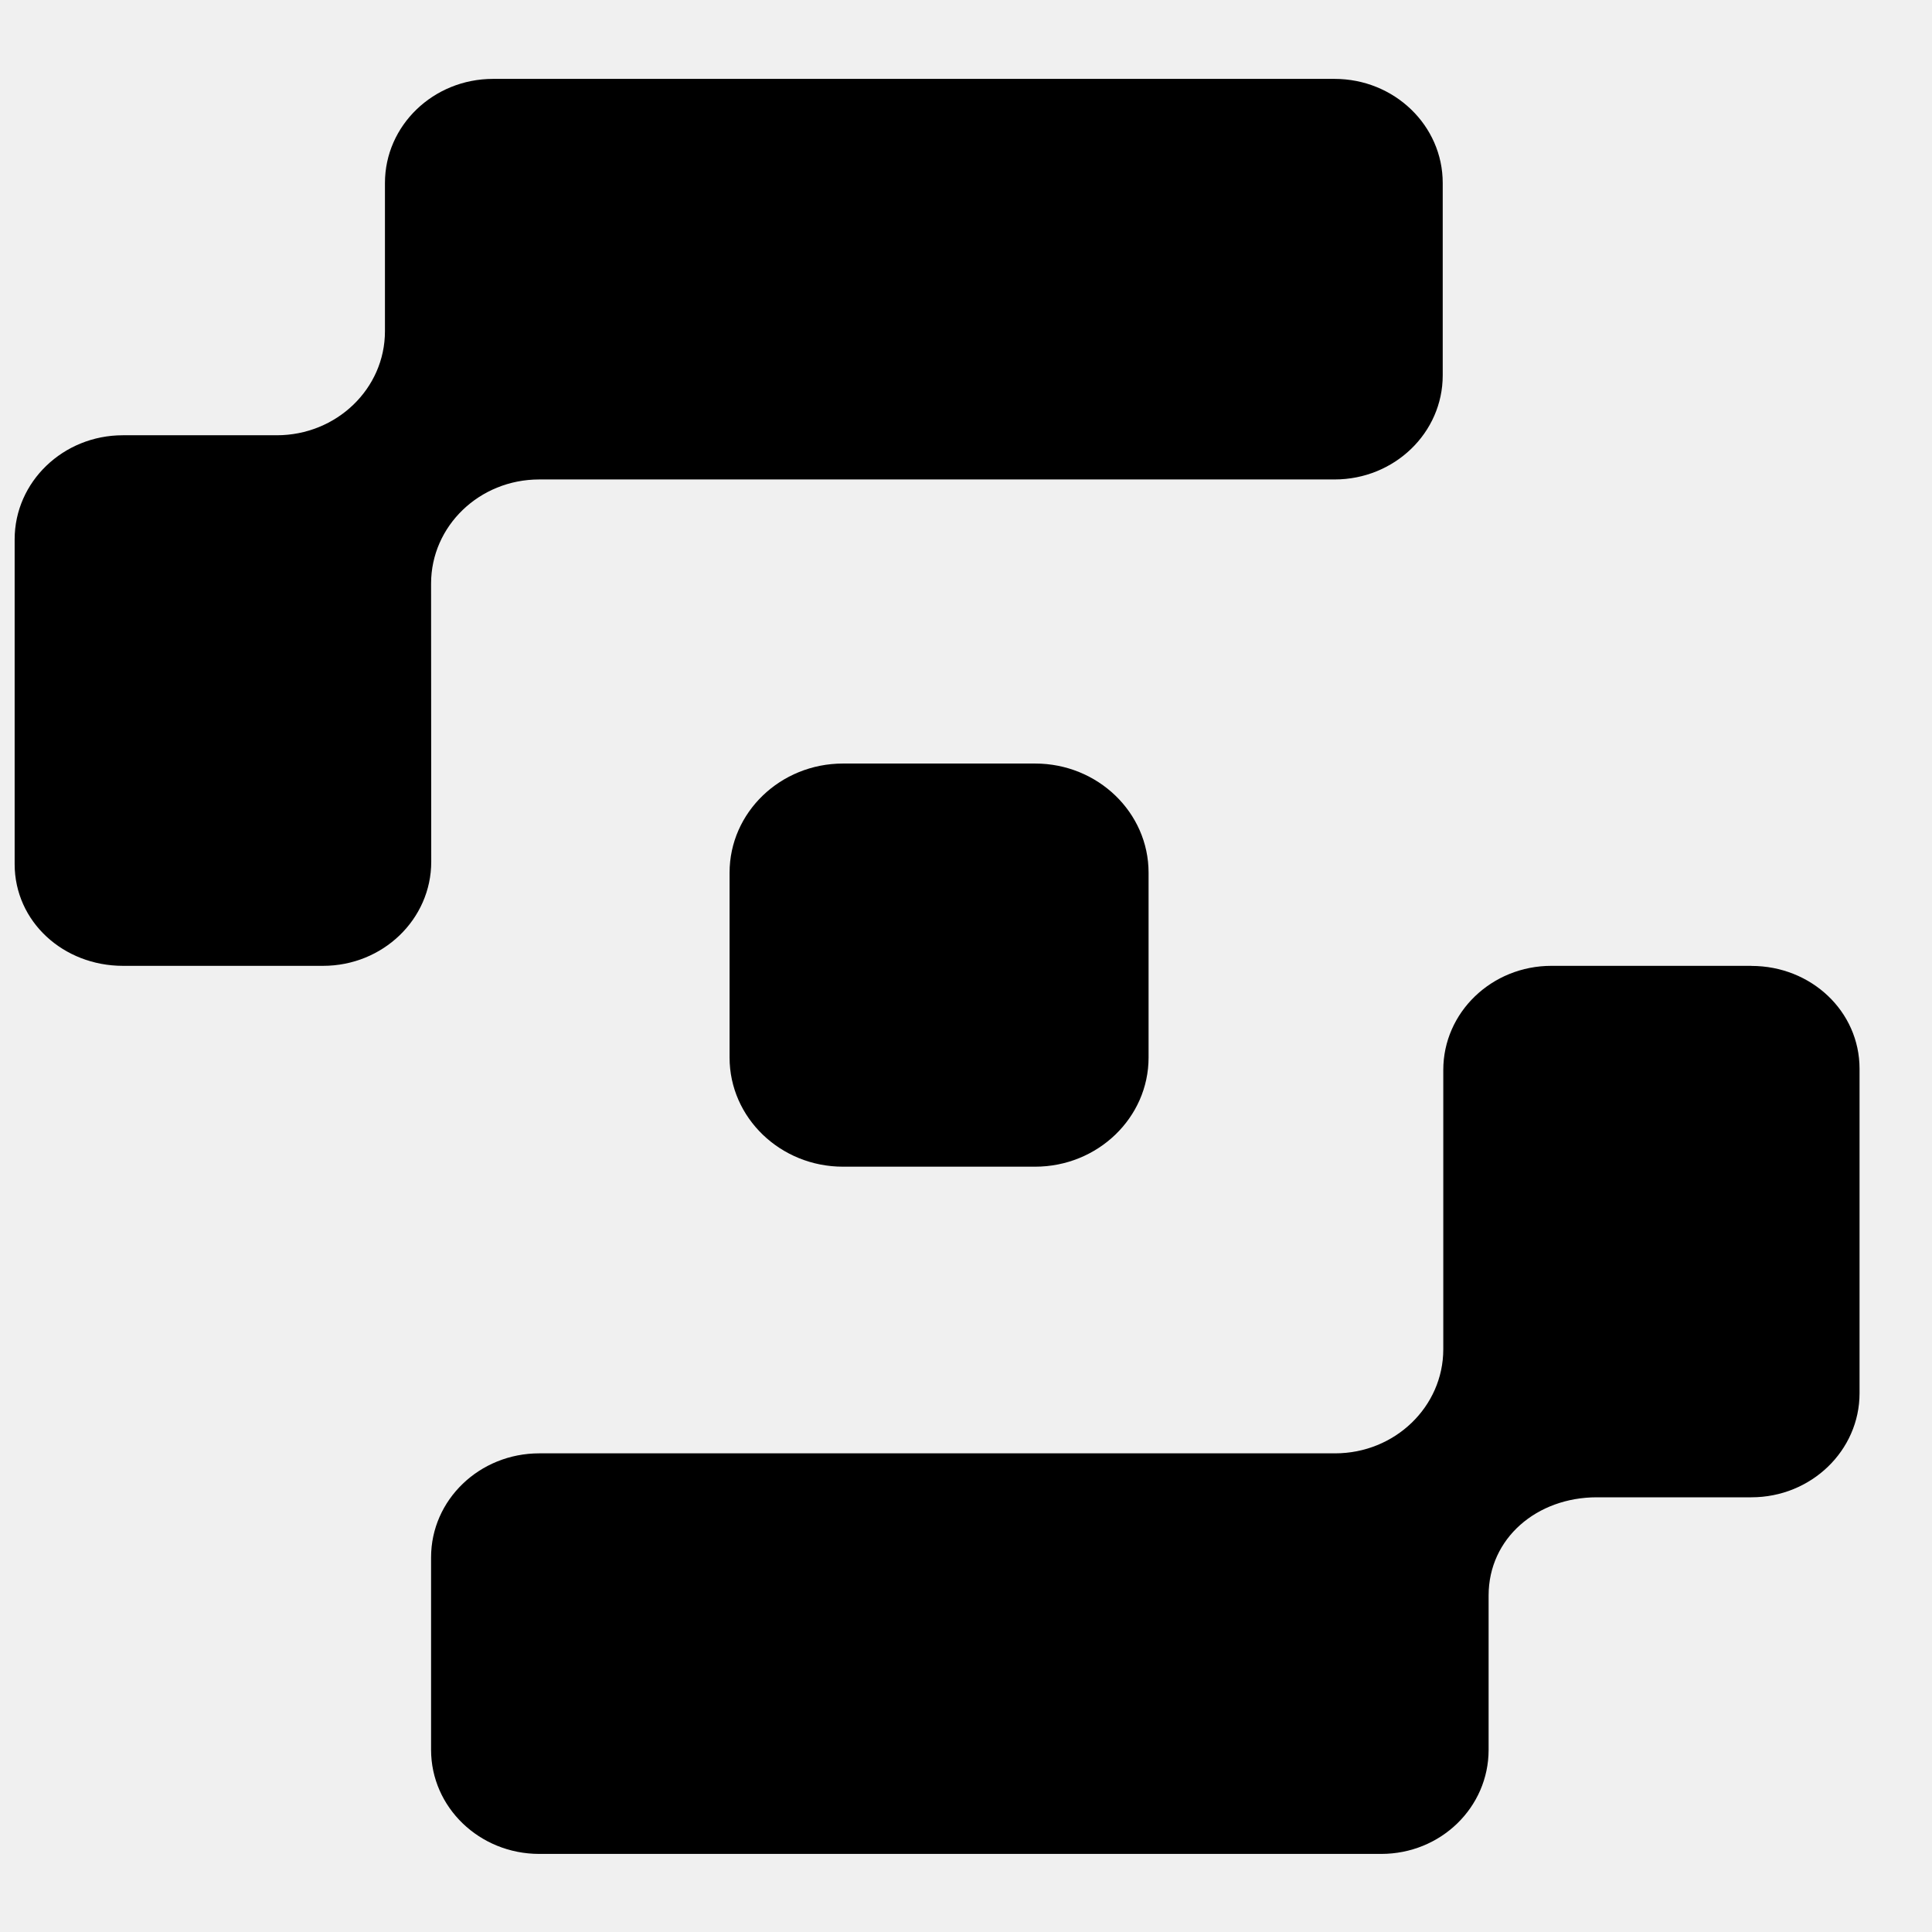
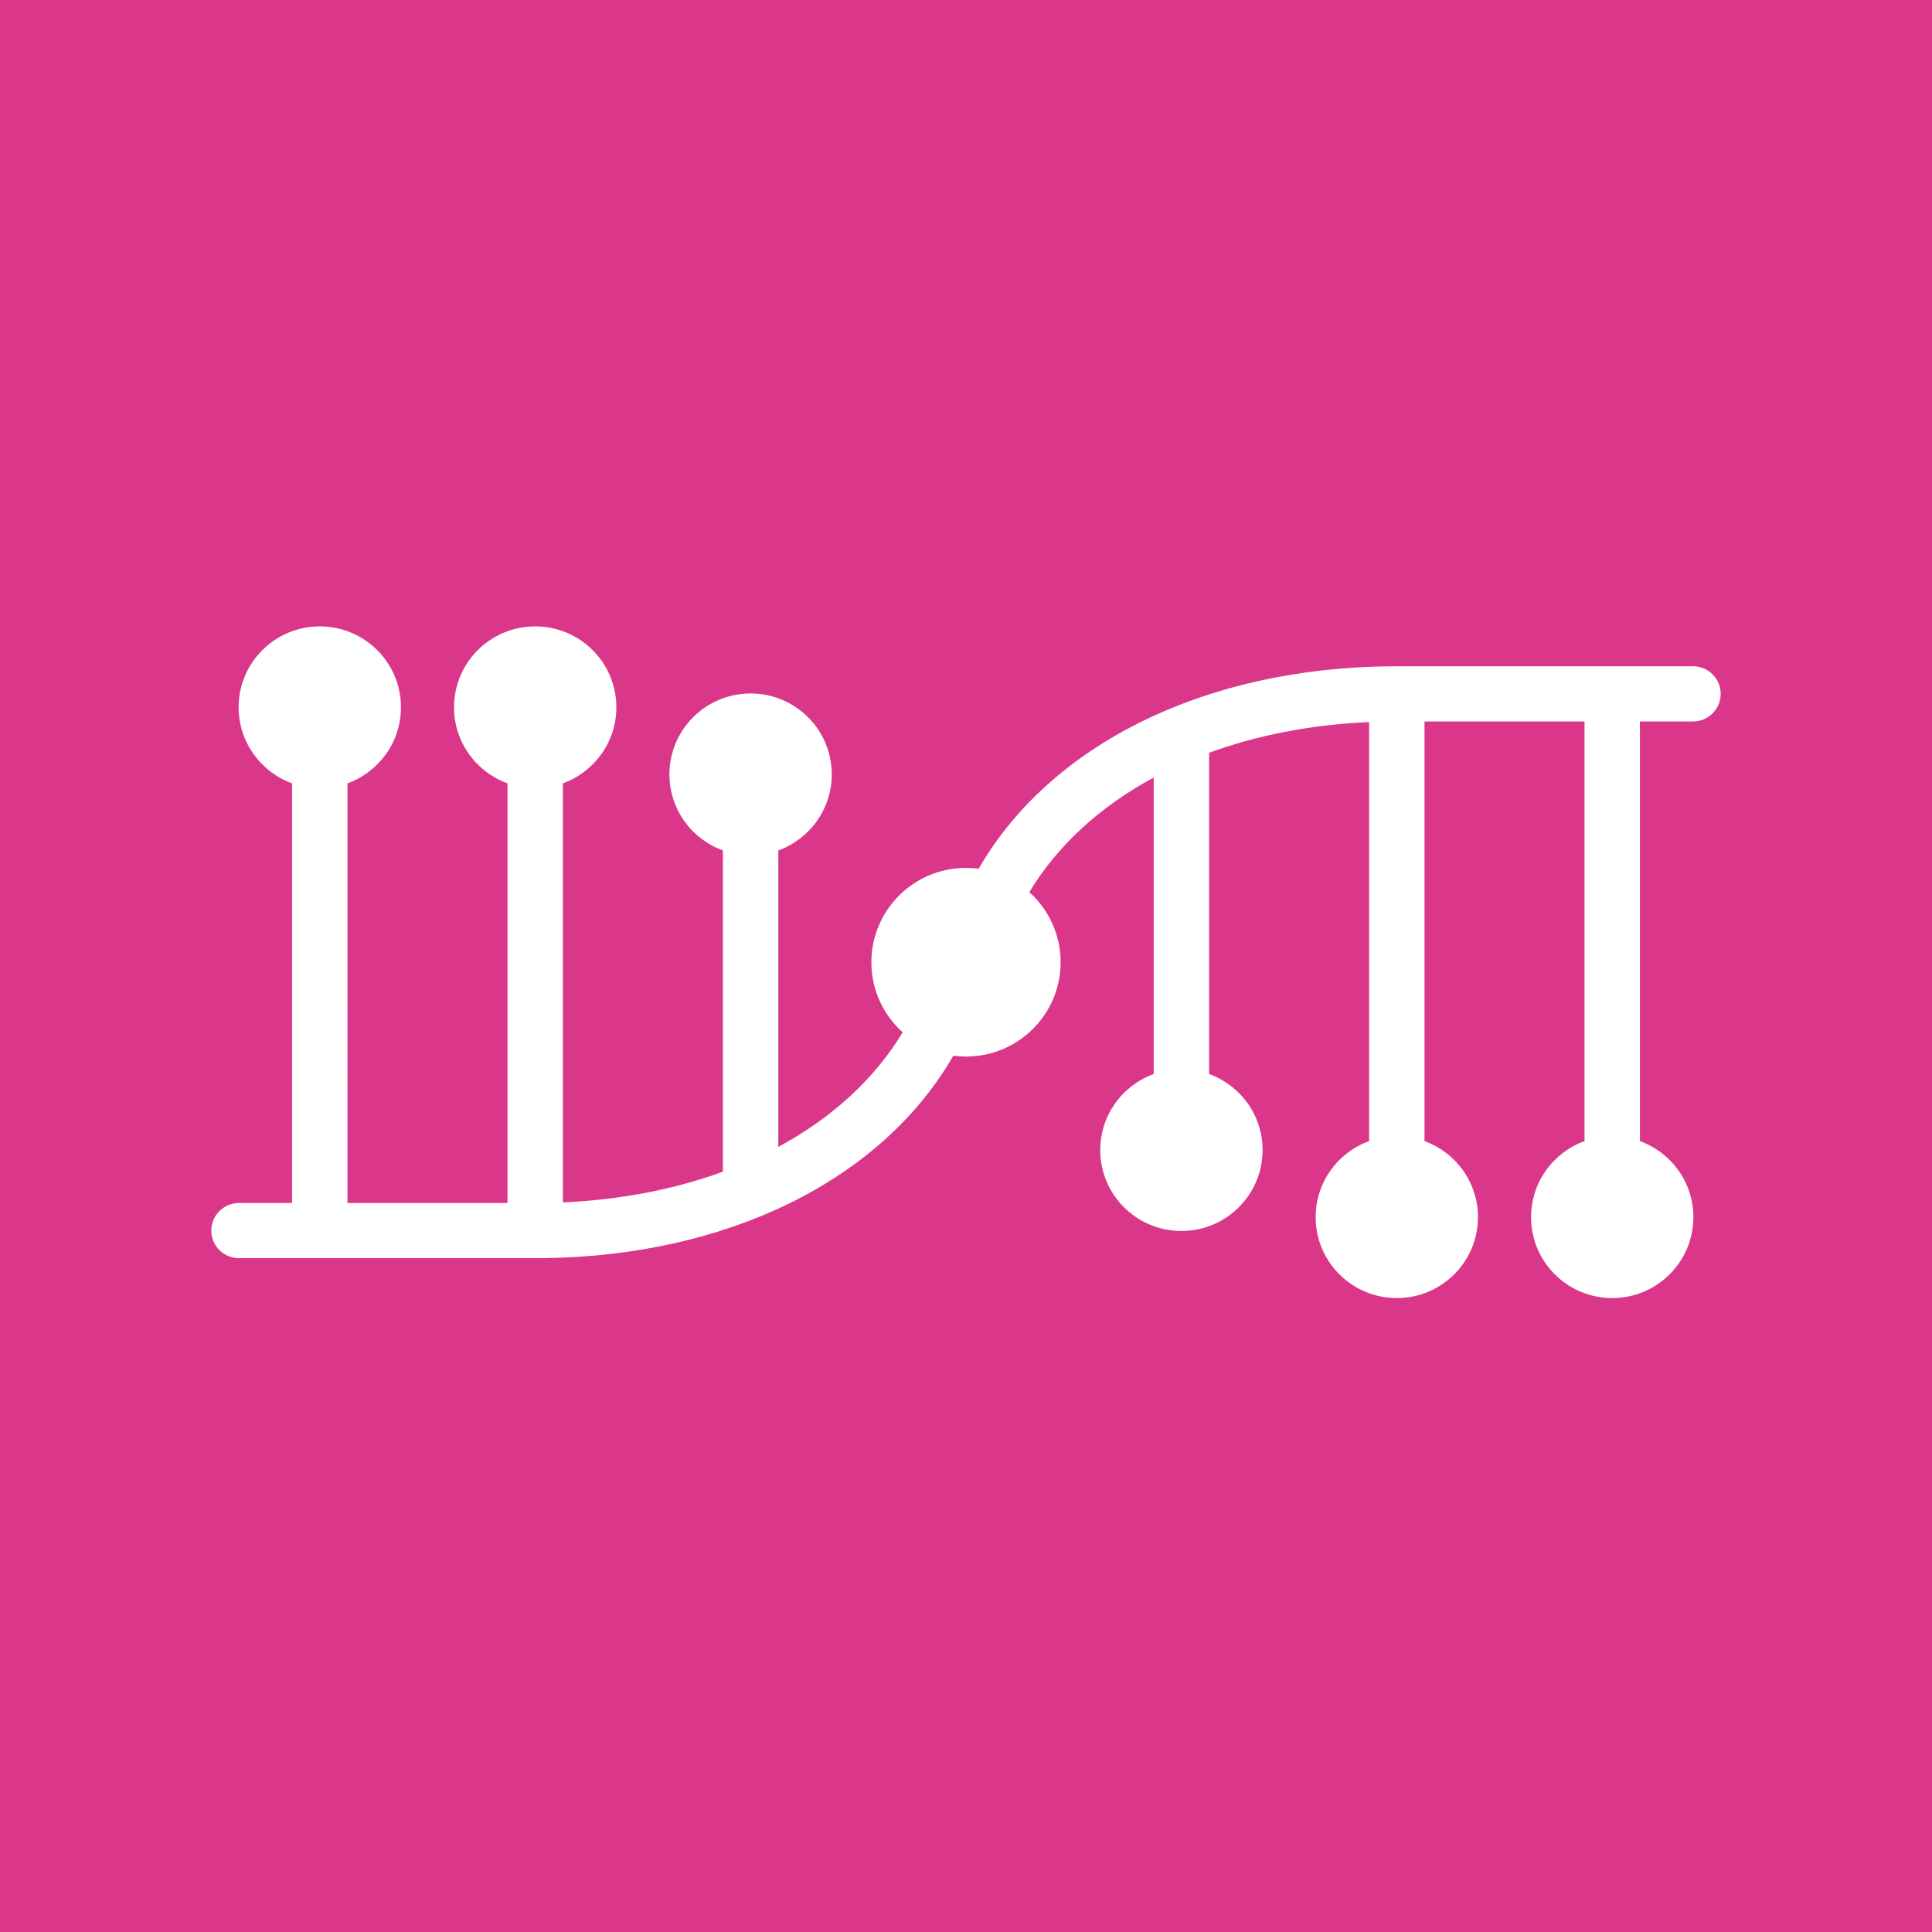
- <svg xmlns="http://www.w3.org/2000/svg" width="384" height="384" viewBox="0 0 24 24" fill="none">
-   <path d="M21.757 11.998h-2.485c-.742 0-1.343.579-1.343 1.293v3.47c0 .714-.602 1.293-1.344 1.293H6.699c-.743 0-1.344.578-1.344 1.292v2.391c0 .714.601 1.293 1.344 1.293h10.458c.742 0 1.335-.579 1.335-1.293V19.82c0-.714.602-1.22 1.344-1.22h1.92c.743 0 1.344-.58 1.344-1.293v-4.03c0-.714-.601-1.278-1.343-1.278ZM5.355 7.249c0-.714.6-1.293 1.343-1.293h9.88c.743 0 1.344-.579 1.344-1.293v-2.39c0-.714-.601-1.293-1.344-1.293H6.125c-.742 0-1.343.579-1.343 1.293v1.842c0 .714-.602 1.292-1.344 1.292H1.526C.784 5.407.182 5.986.182 6.7v4.034c0 .714.604 1.264 1.346 1.264h2.485c.743 0 1.344-.579 1.344-1.293L5.355 7.25ZM10.472 9.485h2.387c.778 0 1.409.608 1.409 1.356v2.296c0 .748-.632 1.356-1.41 1.356h-2.386c-.778 0-1.409-.608-1.409-1.356v-2.296c0-.749.632-1.356 1.409-1.356Z" fill="currentColor" />
+ <svg xmlns="http://www.w3.org/2000/svg" width="256px" height="256px" viewBox="0 0 256 256" version="1.1">
+   <g id="Darwinia-Background" stroke="none" stroke-width="1" fill="none" fill-rule="evenodd">
+     <rect id="矩形" fill="#DB378A" x="0" y="0" width="256" height="256" />
+     <g id="DARWINIA图形-白" transform="translate(28, 83)" fill="#FFFFFF" fill-rule="nonzero">
+       <path d="M42.915,0 C48.855,0 53.67,4.799 53.67,10.719 C53.67,15.353 50.718,19.302 46.585,20.797 L46.586,76.322 C54.279,75.983 61.432,74.58 67.788,72.255 L67.788,29.687 C63.656,28.191 60.703,24.243 60.703,19.608 C60.703,13.689 65.518,8.89 71.458,8.89 C77.397,8.89 82.212,13.689 82.212,19.608 C82.212,24.243 79.26,28.191 75.128,29.687 L75.128,68.97 C82.194,65.163 87.856,60.01 91.61,53.786 C89.063,51.498 87.462,48.185 87.462,44.5 C87.462,37.598 93.075,32.003 100,32.003 C100.569,32.003 101.128,32.041 101.677,32.114 C111.227,15.565 131.703,5.541 156.134,5.288 L157.085,5.283 L196.33,5.283 C198.357,5.283 200,6.921 200,8.941 C200,10.888 198.472,12.481 196.546,12.592 L196.33,12.598 L189.297,12.598 L189.297,68.203 C193.429,69.698 196.381,73.646 196.381,78.281 C196.381,84.201 191.566,89 185.627,89 C179.688,89 174.873,84.201 174.873,78.281 C174.873,73.646 177.825,69.697 181.958,68.203 L181.957,12.598 L160.754,12.598 L160.755,68.203 C164.887,69.698 167.839,73.646 167.839,78.281 C167.839,84.201 163.024,89 157.085,89 C151.146,89 146.33,84.201 146.33,78.281 C146.33,73.646 149.282,69.698 153.415,68.203 L153.414,12.678 C145.721,13.017 138.568,14.42 132.212,16.745 L132.212,59.313 C136.345,60.808 139.297,64.756 139.297,69.392 C139.297,75.311 134.481,80.11 128.542,80.11 C122.603,80.11 117.788,75.311 117.788,69.392 C117.788,64.756 120.74,60.808 124.872,59.313 L124.872,20.03 C117.806,23.837 112.144,28.99 108.39,35.214 C110.937,37.501 112.538,40.814 112.538,44.5 C112.538,51.401 106.924,56.997 100,56.997 C99.431,56.997 98.872,56.959 98.323,56.886 C88.773,73.435 68.297,83.459 43.866,83.712 L42.915,83.717 L3.67,83.717 C1.643,83.717 0,82.079 0,80.059 C0,78.112 1.528,76.519 3.454,76.408 L3.67,76.402 L10.703,76.401 L10.703,20.797 C6.571,19.302 3.619,15.353 3.619,10.719 C3.619,4.799 8.434,0 14.373,0 C20.312,0 25.127,4.799 25.127,10.719 C25.127,15.353 22.176,19.301 18.044,20.796 L18.043,76.401 L39.245,76.401 L39.245,20.797 C35.113,19.302 32.161,15.353 32.161,10.719 C32.161,4.799 36.976,0 42.915,0 Z" id="路径" />
+     </g>
+   </g>
</svg>
